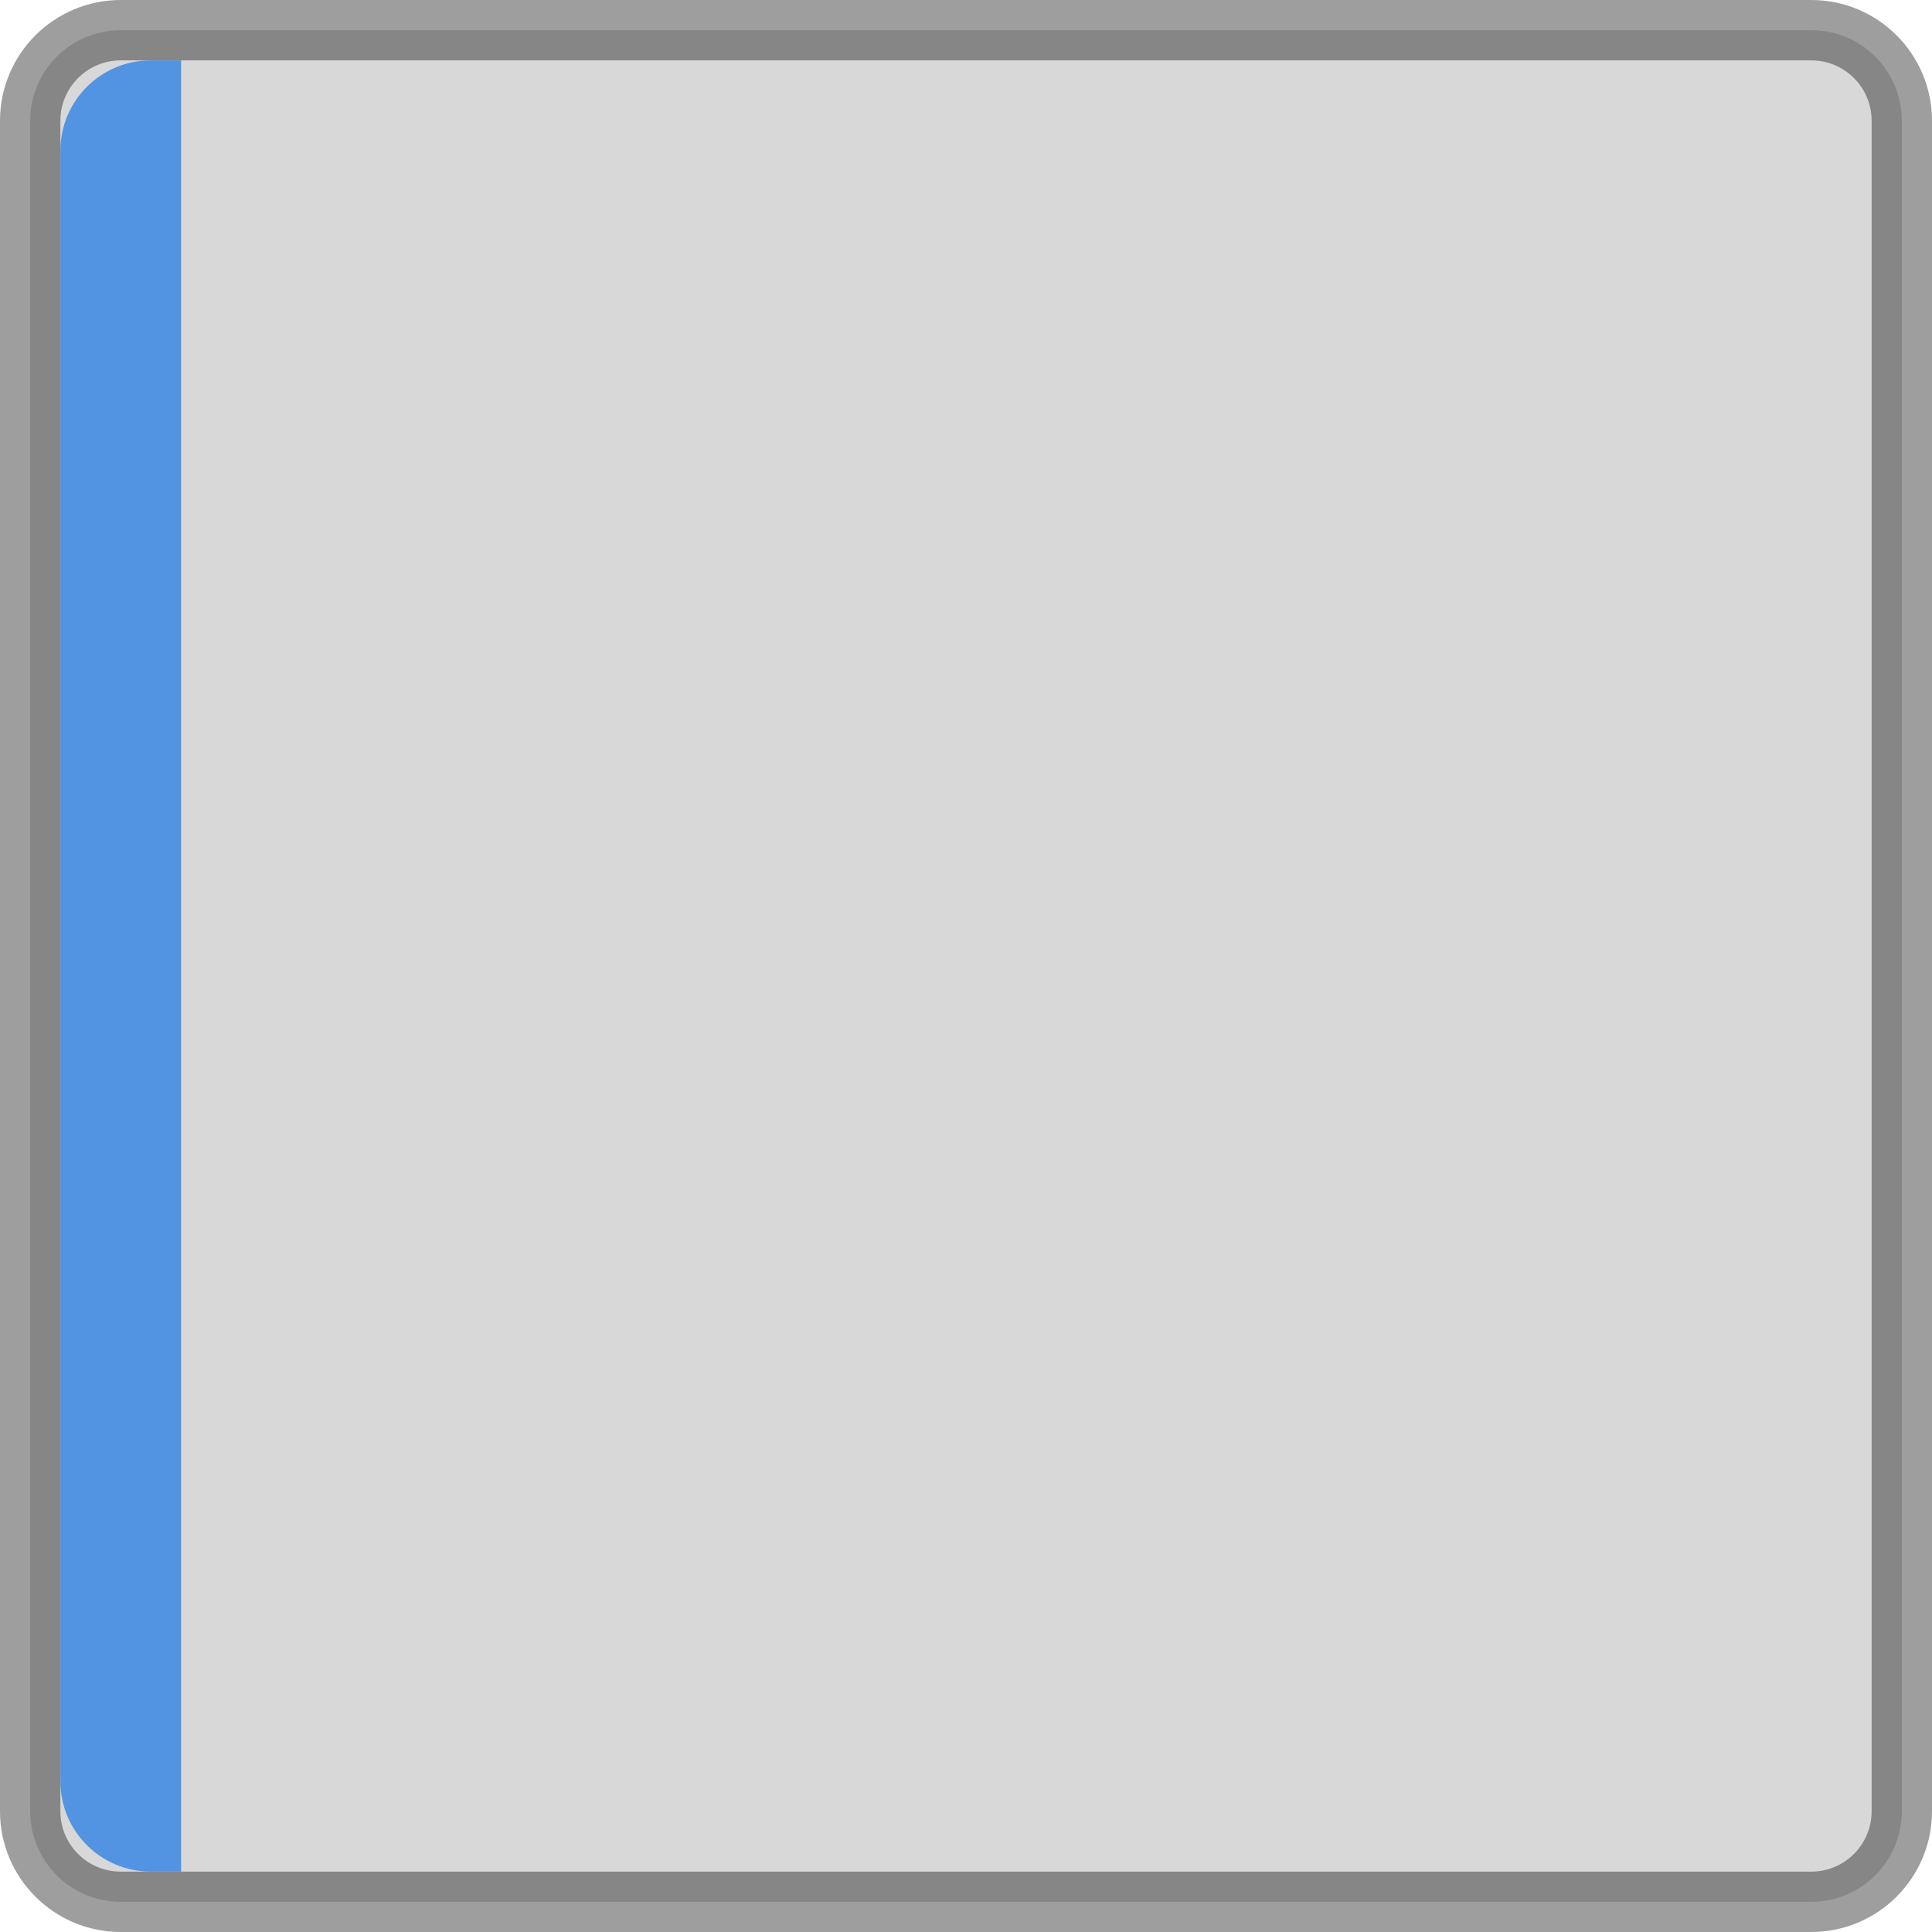
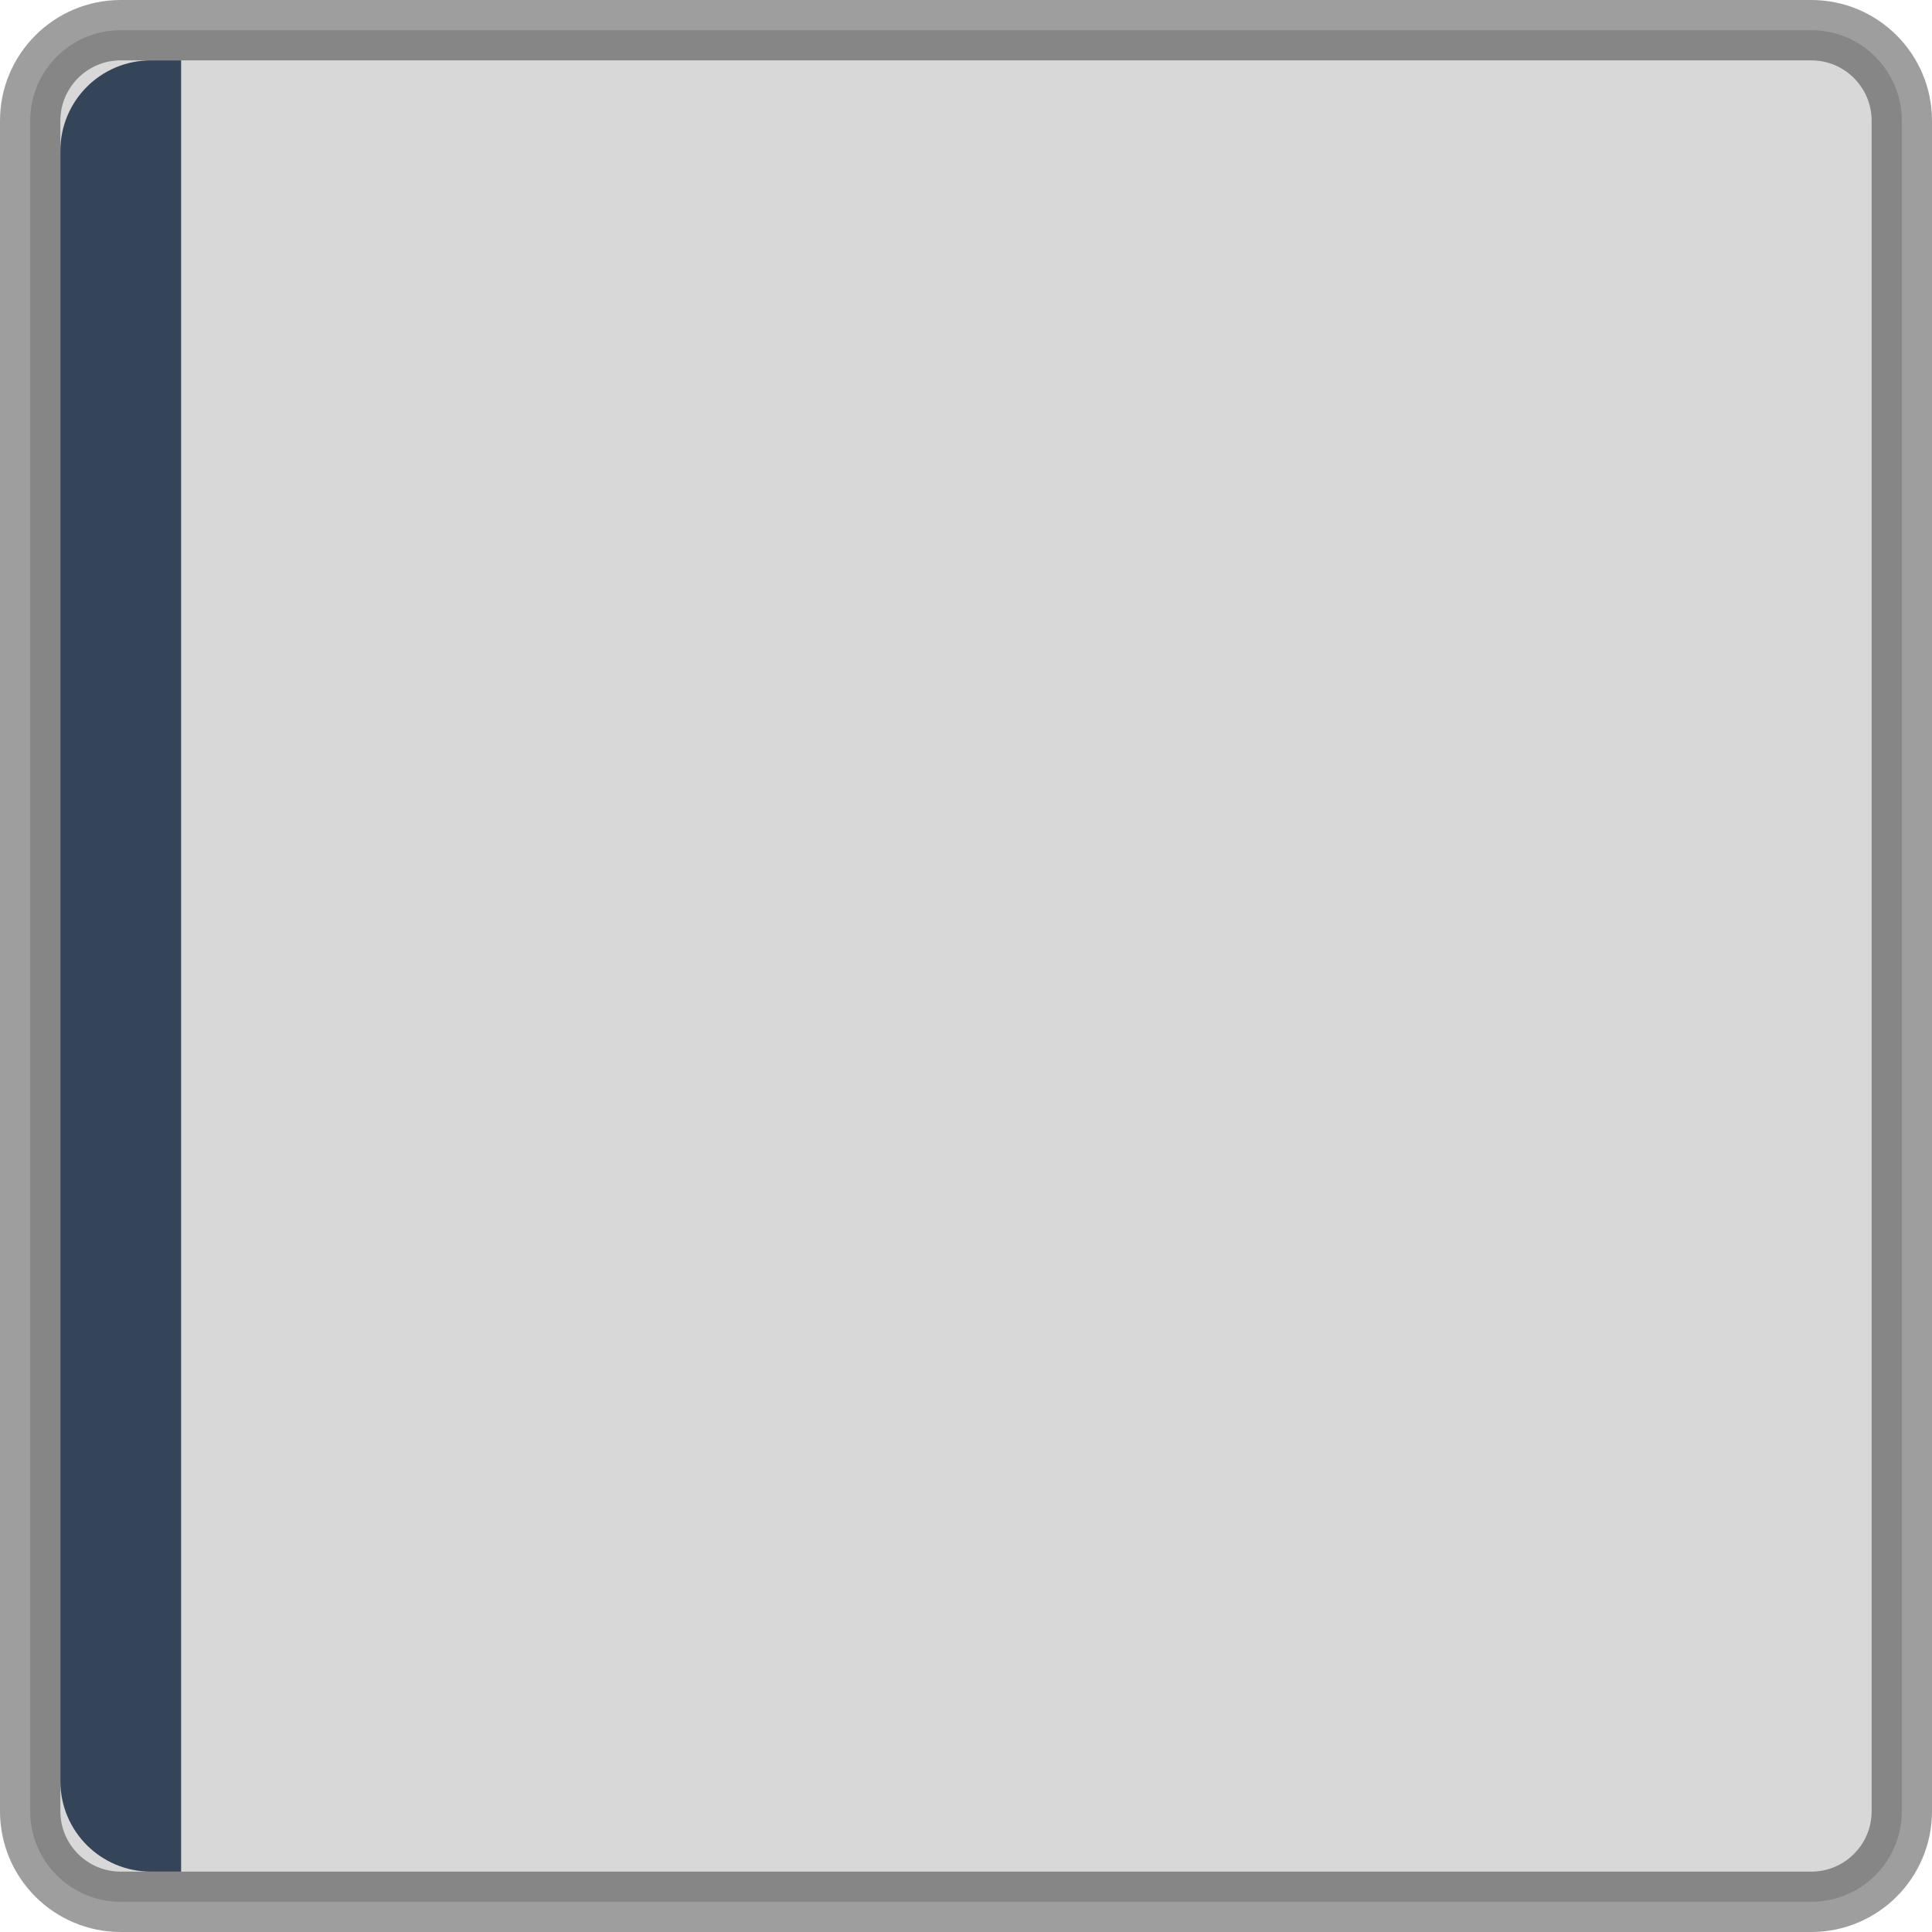
<svg xmlns="http://www.w3.org/2000/svg" xmlns:ns1="http://www.openswatchbook.org/uri/2009/osb" xmlns:xlink="http://www.w3.org/1999/xlink" width="32" height="32" viewBox="0 0 32 32" id="svg6621" version="1.1">
  <defs id="defs6623">
    <linearGradient id="selected_bg_color" ns1:paint="solid">
-       <stop style="stop-color:#5294e2;stop-opacity:1;" offset="0" id="stop4138" />
+       <stop style="stop-color:#34455A;stop-opacity:1;" offset="0" id="stop4138" />
    </linearGradient>
    <linearGradient xlink:href="#selected_bg_color" id="linearGradient4140" x1="2" y1="1021.362" x2="2" y2="1051.362" gradientUnits="userSpaceOnUse" />
  </defs>
  <g id="layer1" transform="translate(0,-1020.362)">
    <rect style="display:inline;opacity:1;fill:#000000;fill-opacity:0.153;stroke:#000000;stroke-width:1;stroke-linecap:round;stroke-linejoin:miter;stroke-miterlimit:4;stroke-dasharray:none;stroke-dashoffset:0;stroke-opacity:0.38" id="rect4160" width="31" height="31" x="0.5" y="1020.862" rx="1.5" ry="1.5" />
    <path style="display:inline;opacity:1;fill:url(#linearGradient4140);fill-opacity:1;stroke:none;stroke-width:1;stroke-linecap:round;stroke-linejoin:miter;stroke-miterlimit:4;stroke-dasharray:none;stroke-dashoffset:0;stroke-opacity:0.392" d="m 2.5,1021.362 0.5,0 0,30 -0.5,0 c -0.831,0 -1.5,-0.669 -1.5,-1.5 l 0,-27 c 0,-0.831 0.669,-1.5 1.5,-1.5 z" id="rect4162" />
  </g>
</svg>
